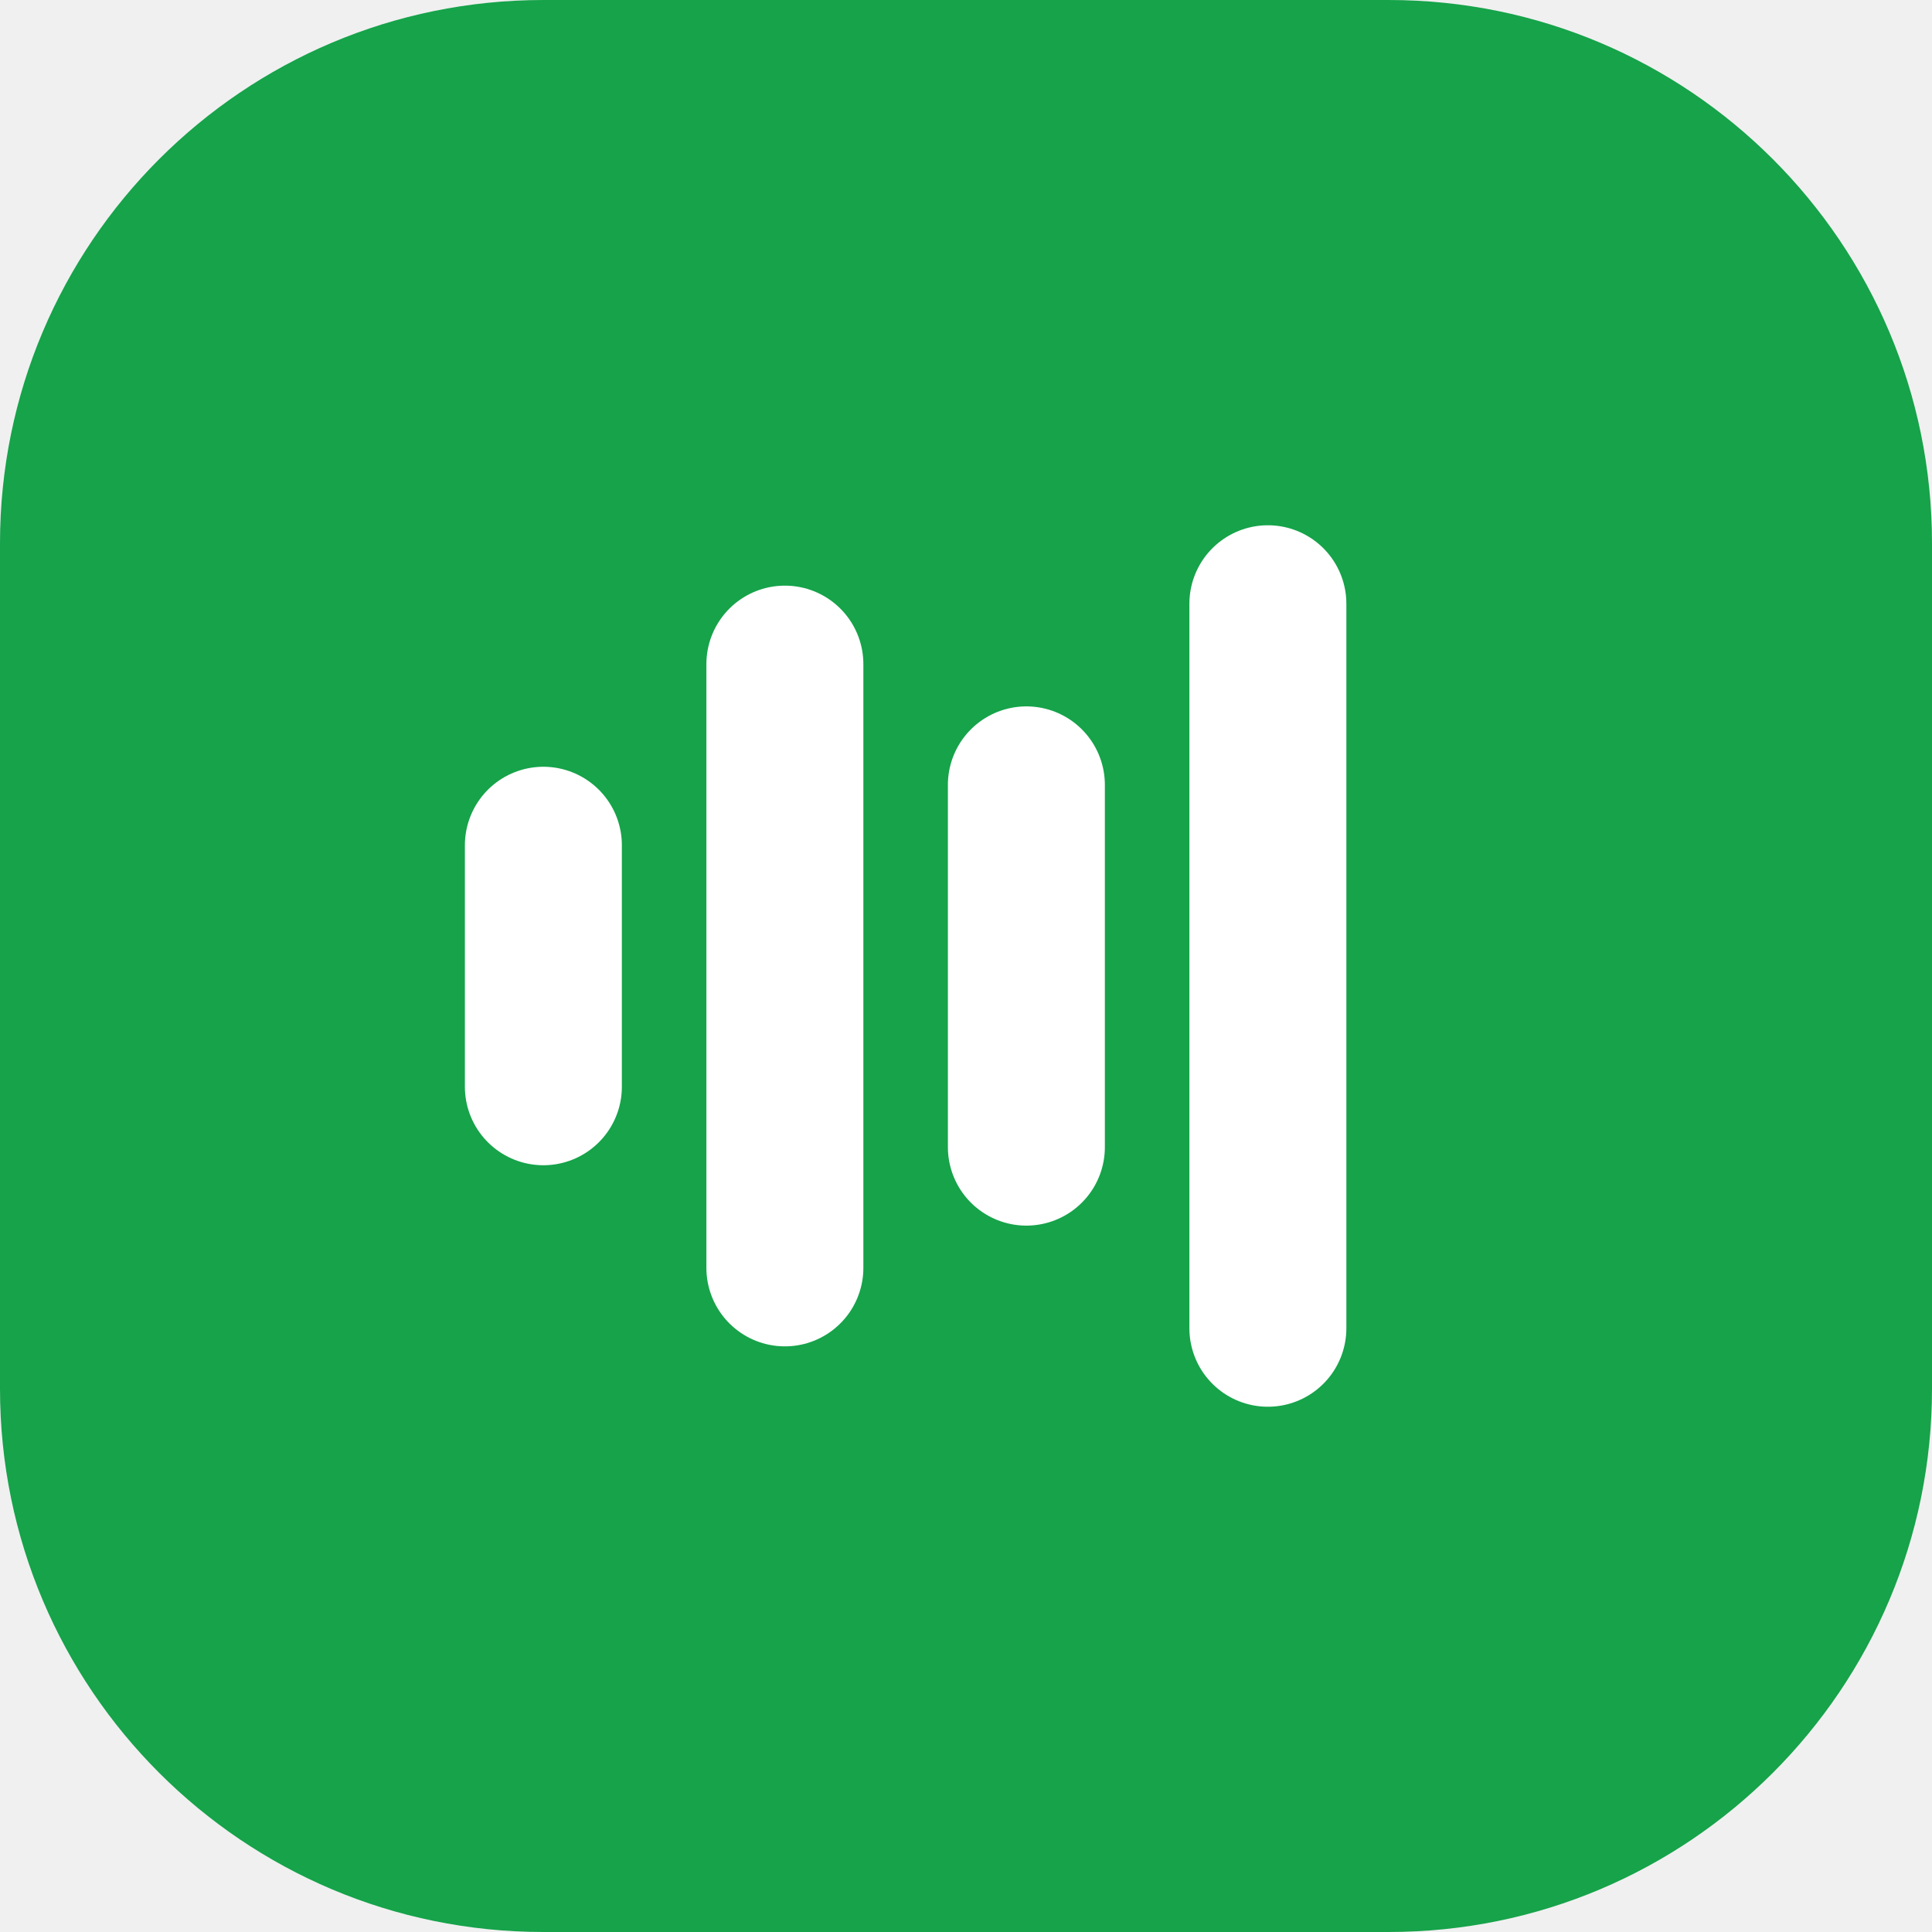
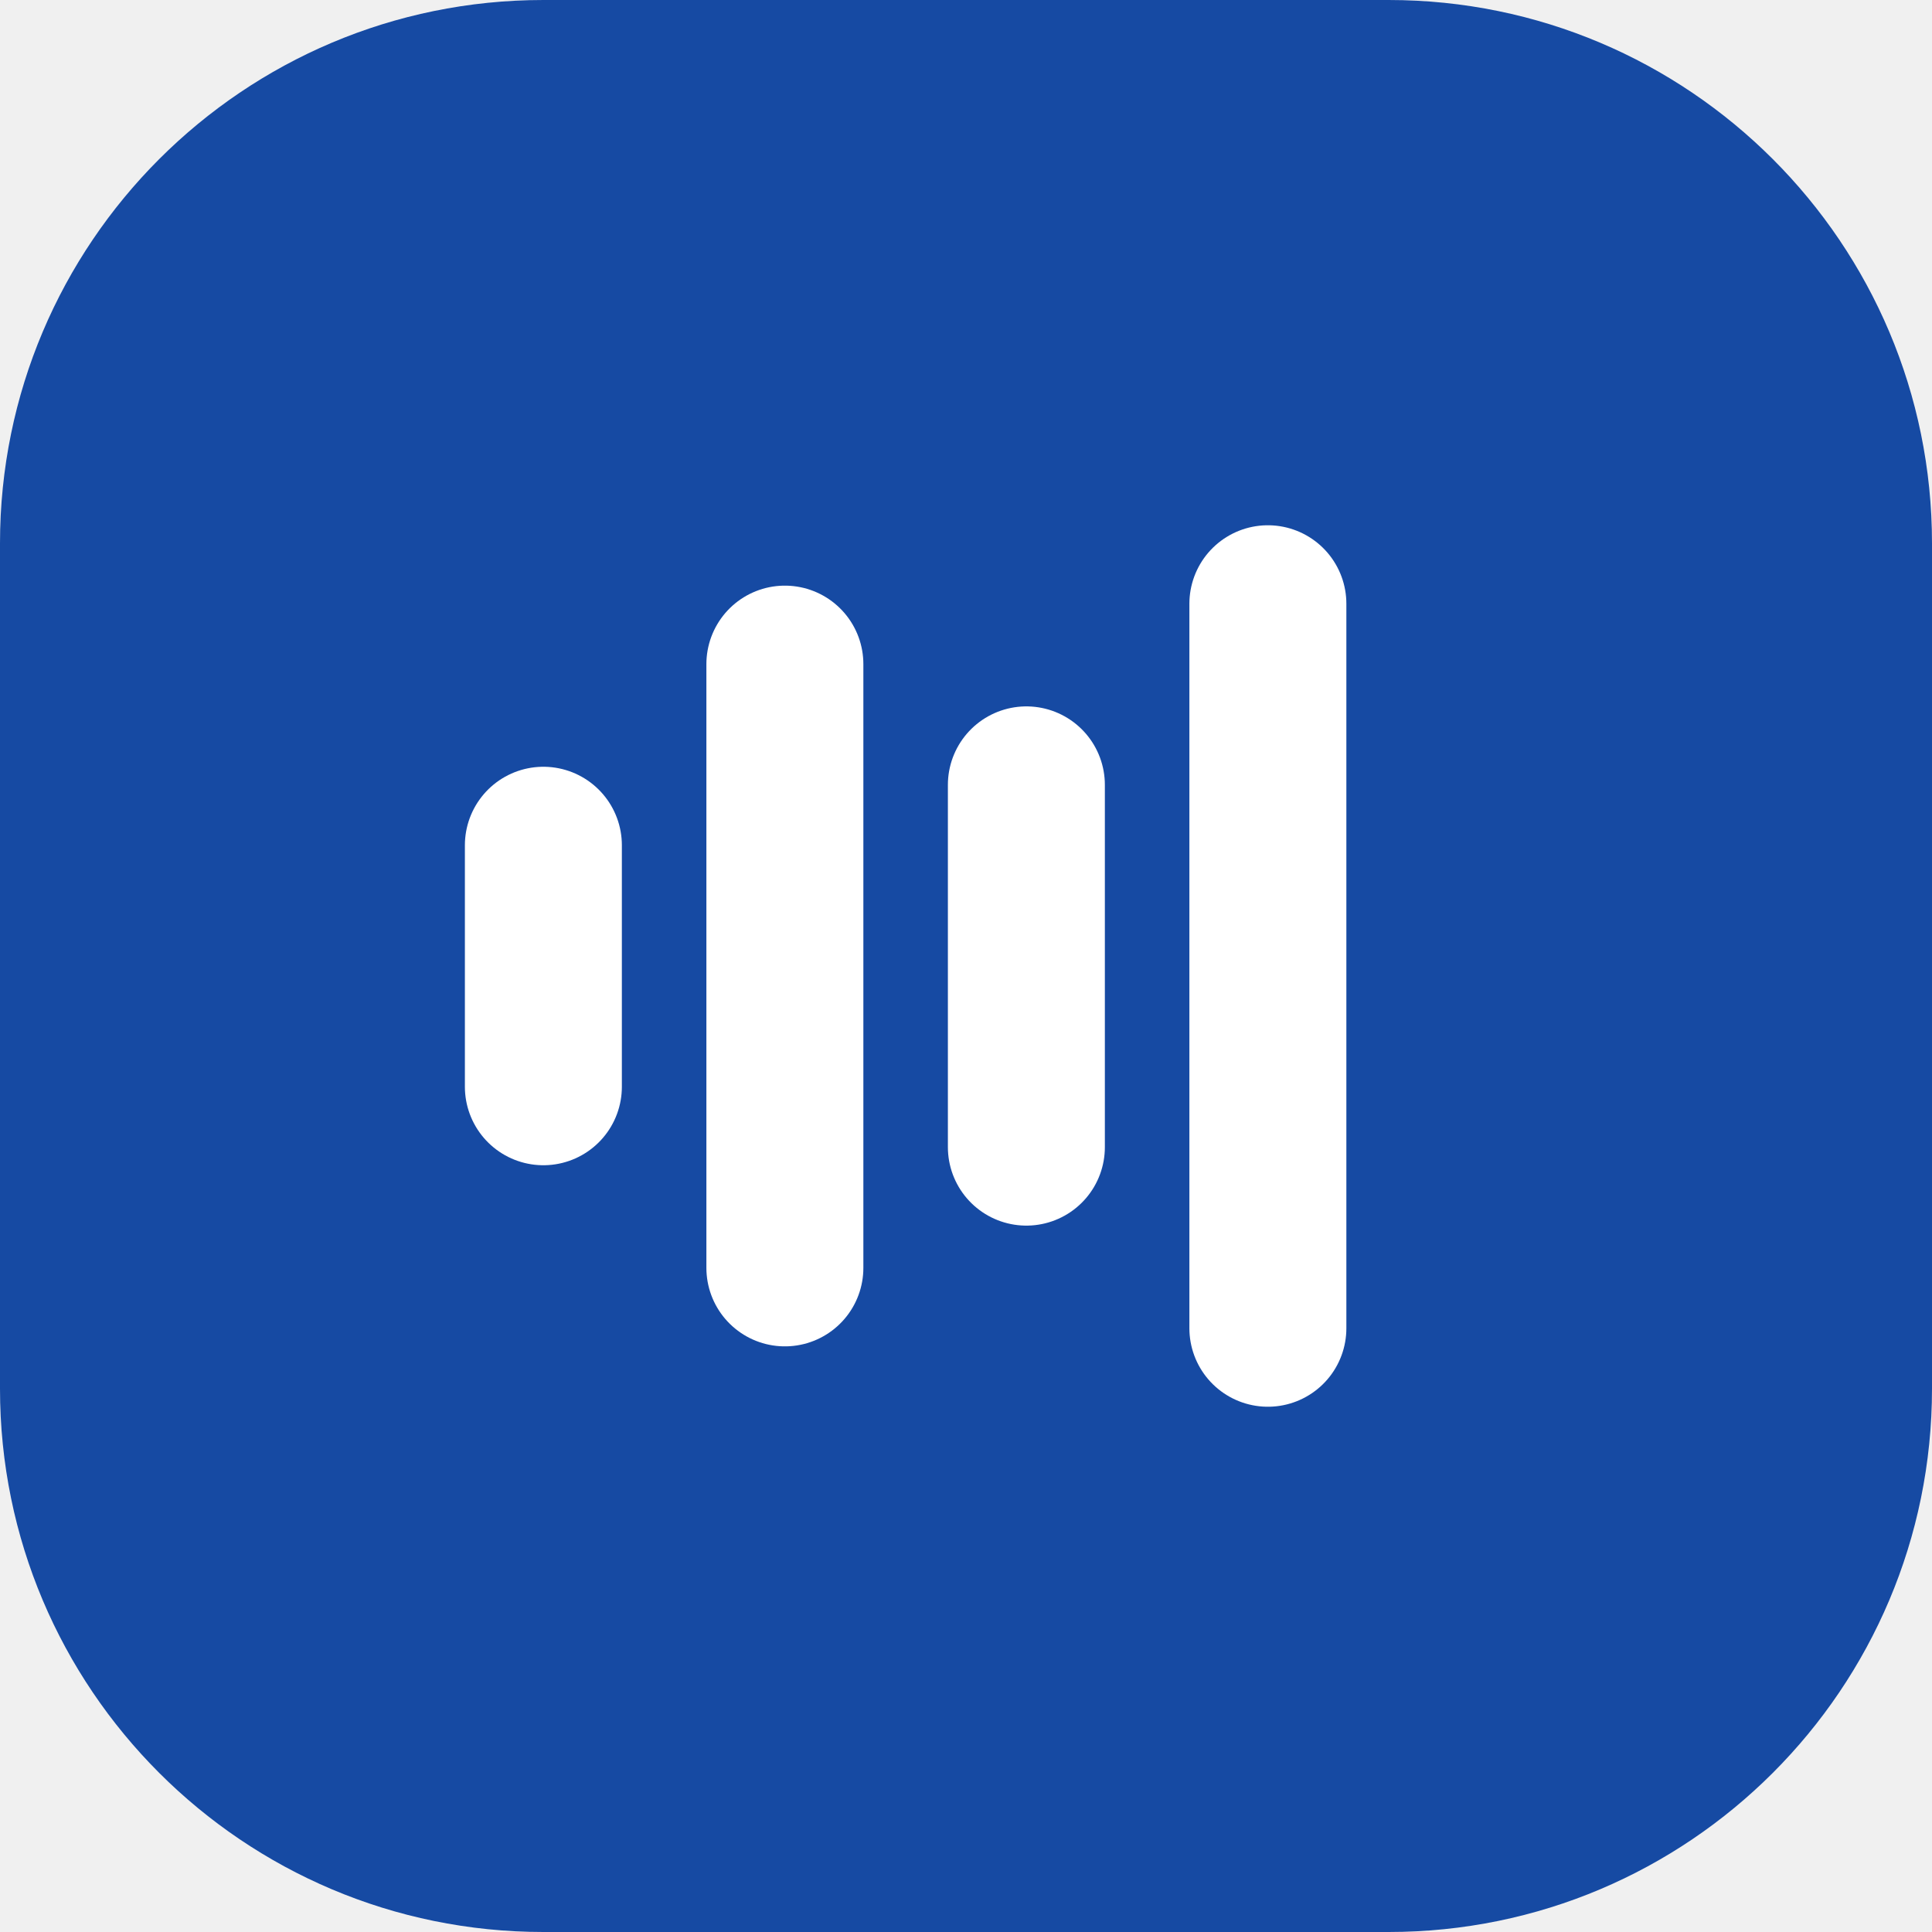
<svg xmlns="http://www.w3.org/2000/svg" viewBox="0 0 32 32">
-   <rect width="32" height="32" rx="9" fill="#16A34A" />
-   <g fill="none" stroke="#fff" stroke-width="2.6" stroke-linecap="round" transform="translate(4 4)">
+   <rect width="32" height="32" rx="9" fill="#164AA3" />
+   <g fill="none" stroke="#FFFFFF" stroke-width="2.6" stroke-linecap="round" transform="translate(4 4)">
    <path d="M5 10v4" />
    <path d="M9 7v10" />
    <path d="M13 9v6" />
    <path d="M17 6v12" />
  </g>
</svg>
